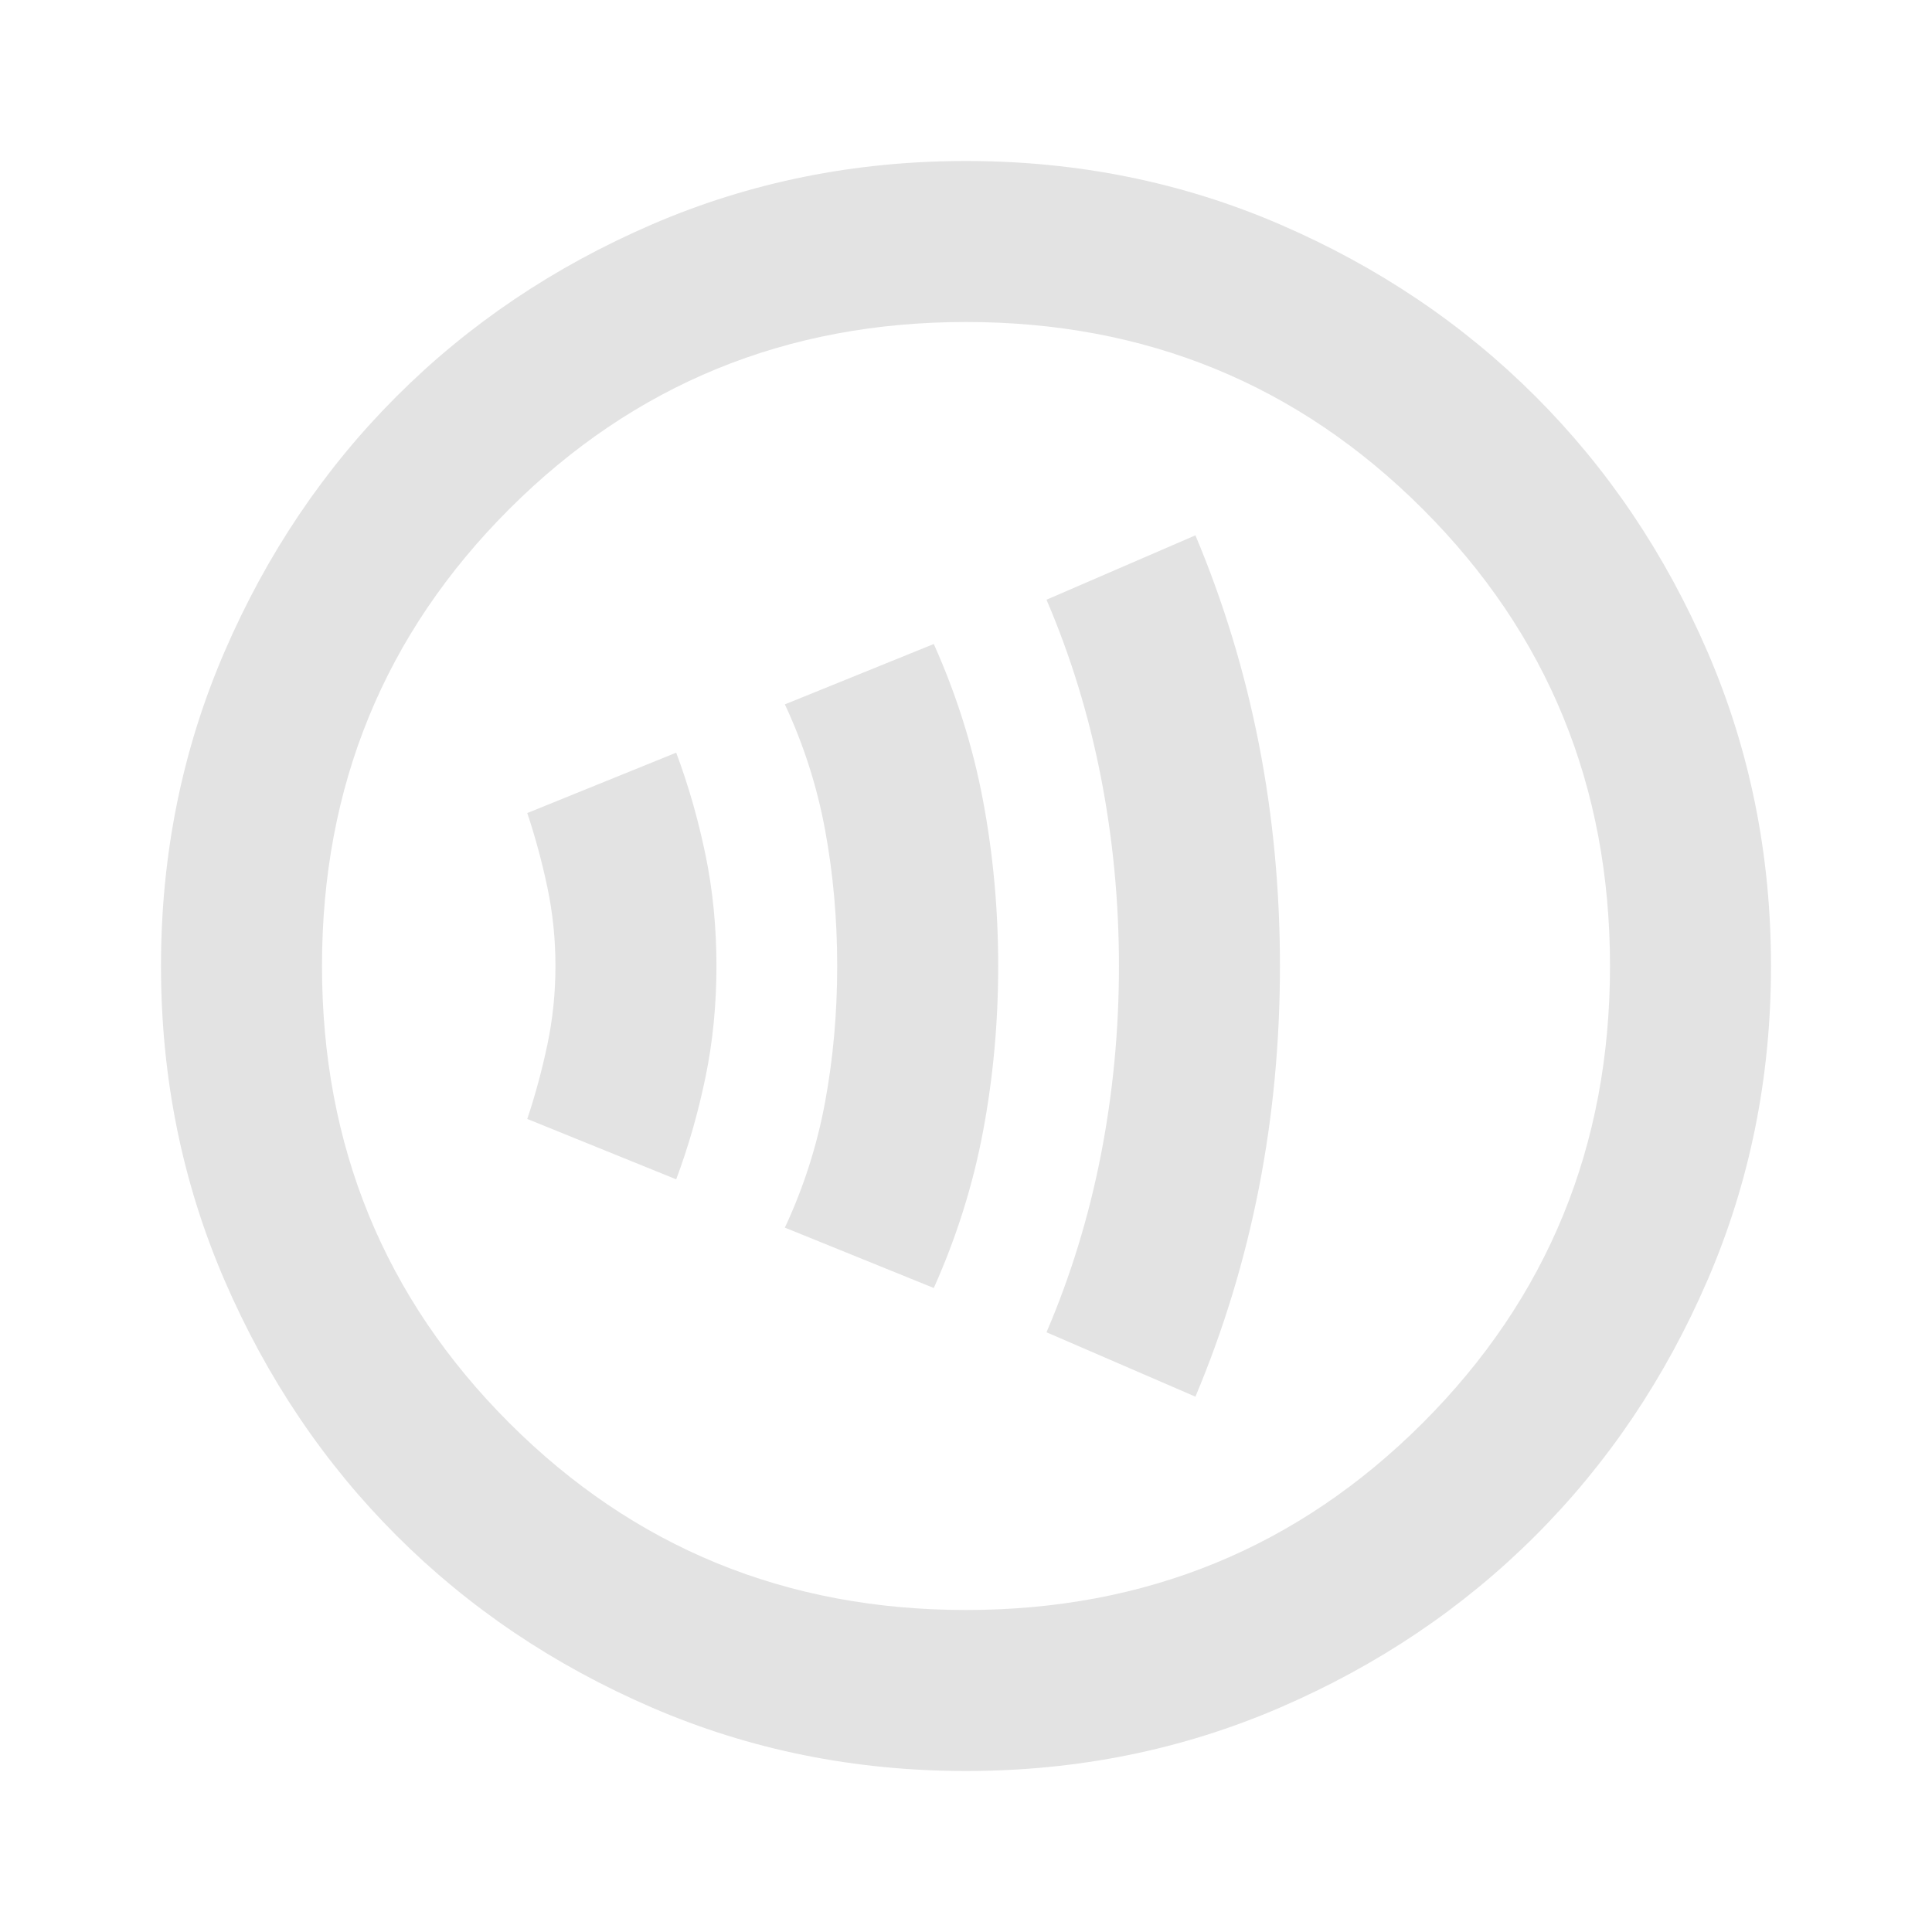
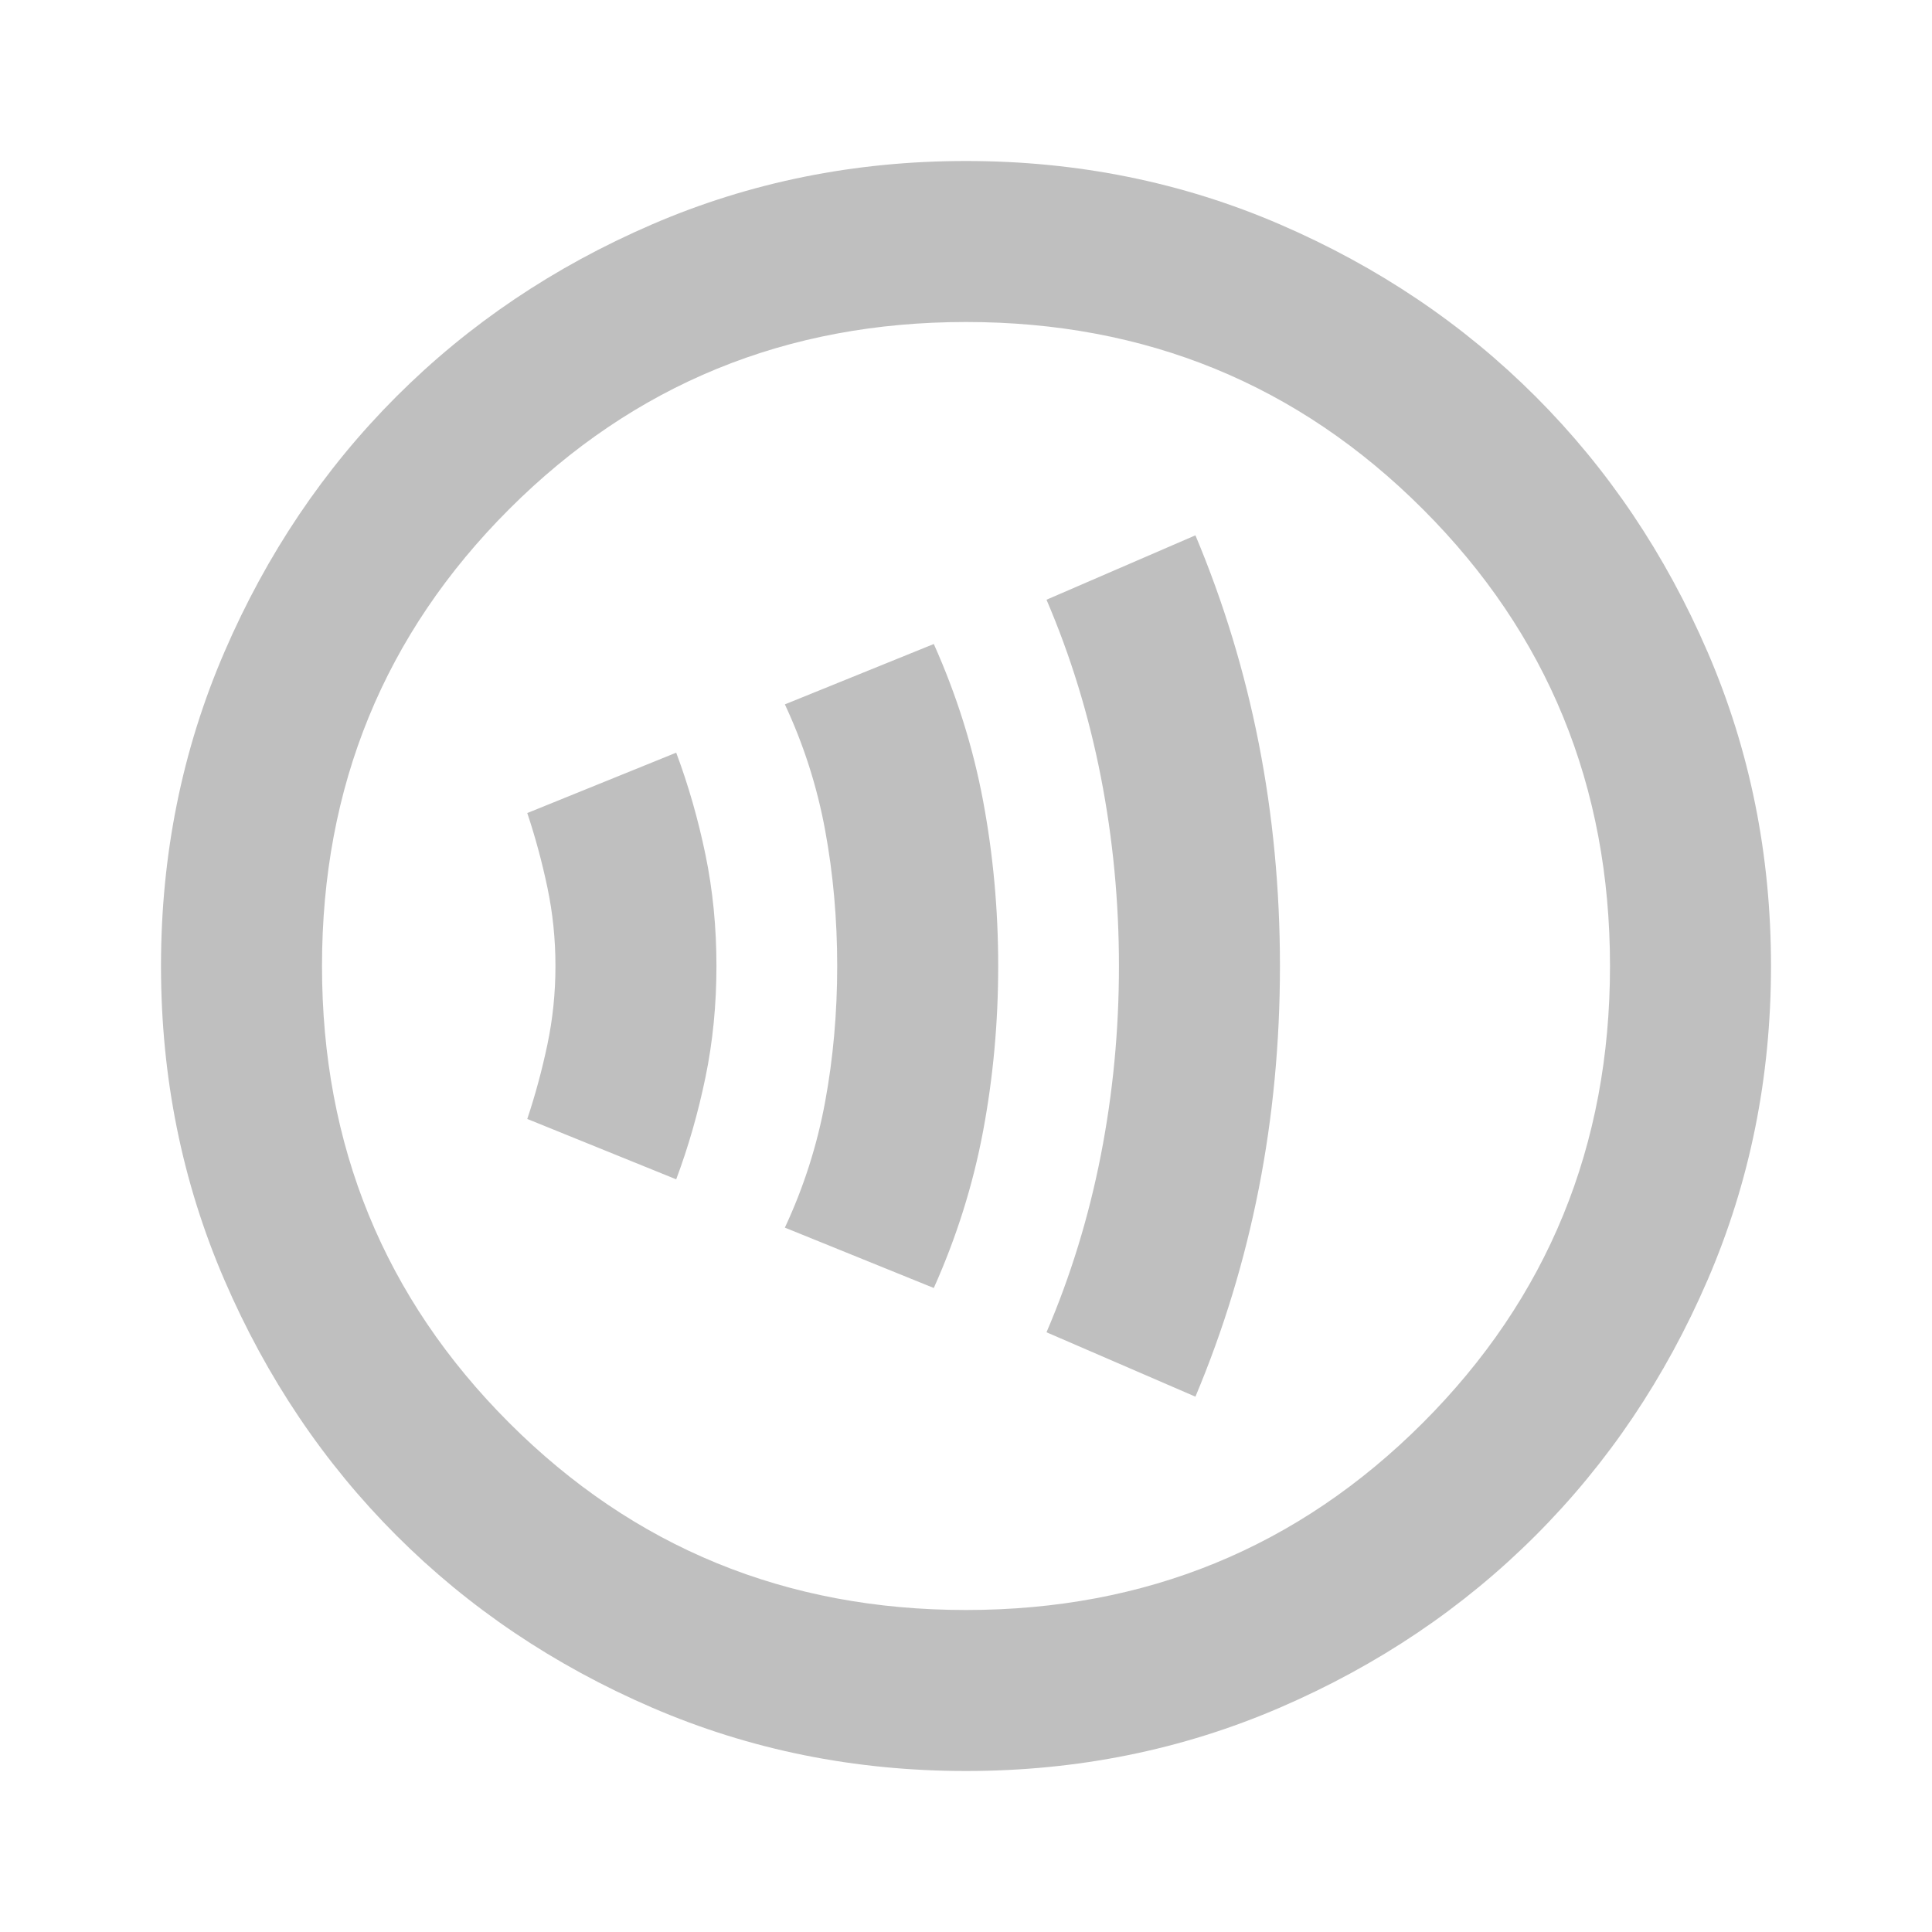
- <svg xmlns="http://www.w3.org/2000/svg" height="24px" viewBox="0 -960 960 960" width="24px" fill="#e3e3e3">
+ <svg xmlns="http://www.w3.org/2000/svg" height="24px" viewBox="0 -960 960 960" width="24px" fill="#bfbfbfff">
  <path d="M336-374q9-24 14.5-50.5T356-480q0-29-5.5-55.5T336-586l-74 30q6 18 10 37t4 39q0 20-4 39t-10 37l74 30Zm128 54q17-38 24.5-78t7.5-82q0-42-7.5-82T464-640l-74 30q14 30 20 62.5t6 67.5q0 35-6 67.5T390-350l74 30Zm130 54q21-50 31.5-103.5T636-480q0-57-10.5-110.5T594-694l-74 32q18 42 27 88t9 94q0 48-9 94t-27 88l74 32ZM480-80q-83 0-156-31.5T197-197q-54-54-85.5-127T80-480q0-83 31.5-156T197-763q54-54 127-85.5T480-880q83 0 156 31.5T763-763q54 54 85.5 127T880-480q0 83-31.5 156T763-197q-54 54-127 85.5T480-80Zm0-80q134 0 227-93t93-227q0-134-93-227t-227-93q-134 0-227 93t-93 227q0 134 93 227t227 93Zm0-320Z" />
</svg>
